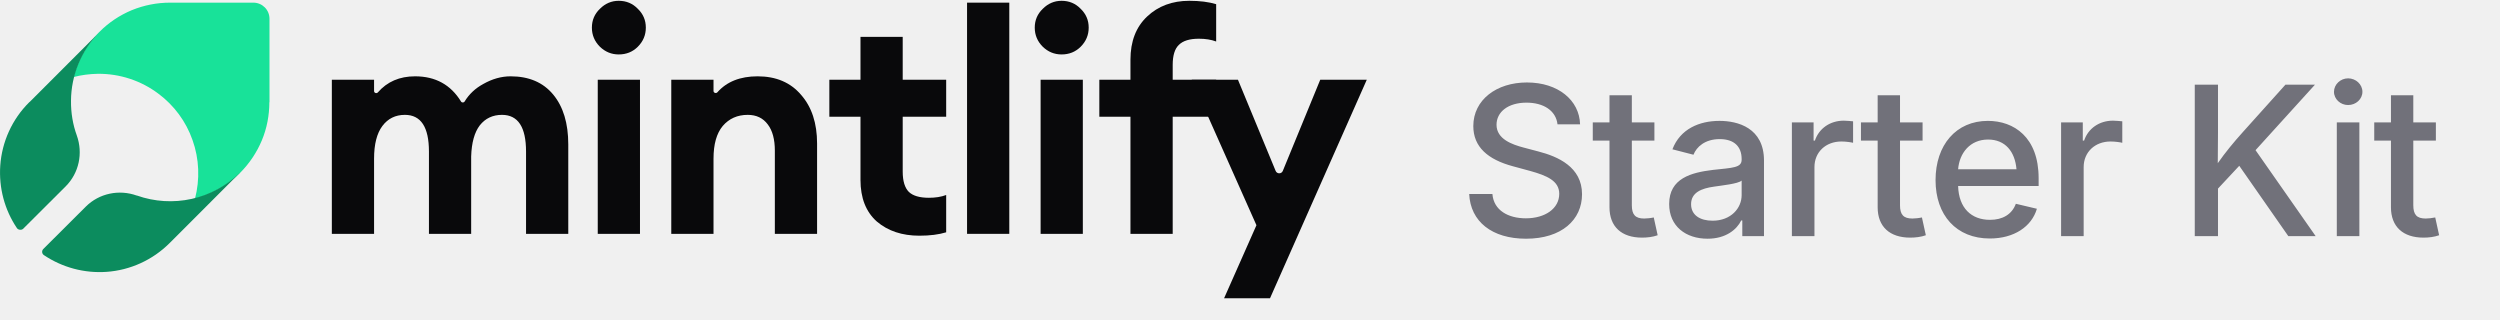
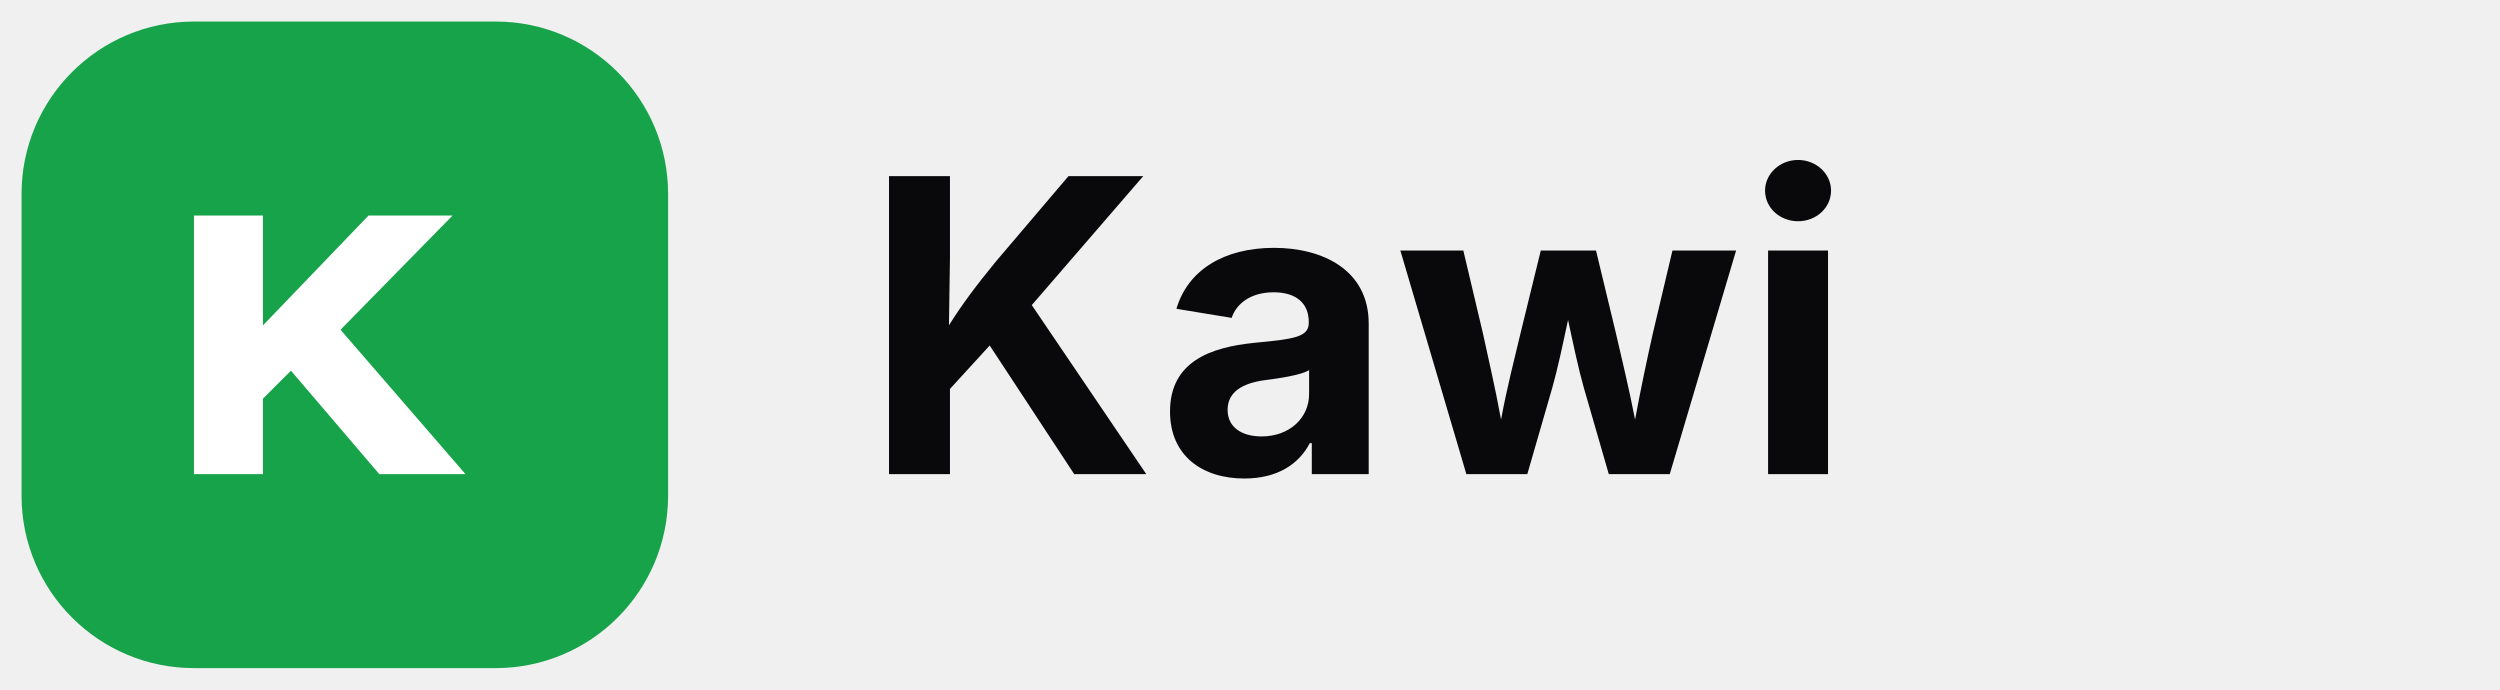
- <svg xmlns="http://www.w3.org/2000/svg" width="180" height="23" viewBox="0 0 180 23" fill="none">
-   <path d="M91.44 21.476H88.133L90.464 16.216L85.802 5.74H89.132L91.847 12.307C91.943 12.536 92.268 12.536 92.362 12.306L95.058 5.74H98.409L91.44 21.476Z" fill="#09090B" />
-   <path d="M81.393 16.837V8.403H79.152V5.74H81.393V4.297C81.393 2.98 81.792 1.944 82.592 1.19C83.391 0.435 84.404 0.058 85.633 0.058C86.387 0.058 87.031 0.139 87.564 0.302V2.988C87.208 2.854 86.794 2.788 86.32 2.788C85.655 2.788 85.174 2.936 84.878 3.232C84.582 3.513 84.434 3.994 84.434 4.674V5.74H87.564V8.403H84.434V16.837H81.393Z" fill="#09090B" />
-   <path d="M76.433 3.92C75.915 3.92 75.463 3.735 75.079 3.365C74.694 2.98 74.502 2.521 74.502 1.989C74.502 1.456 74.694 1.005 75.079 0.635C75.463 0.25 75.915 0.058 76.433 0.058C76.98 0.058 77.438 0.25 77.809 0.635C78.193 1.005 78.386 1.456 78.386 1.989C78.386 2.521 78.193 2.98 77.809 3.365C77.438 3.735 76.98 3.92 76.433 3.92ZM74.924 16.837V5.74H77.964V16.837H74.924Z" fill="#09090B" />
-   <path d="M69.628 16.837V0.191H72.669V16.837H69.628Z" fill="#09090B" />
-   <path d="M66.194 16.97C64.951 16.97 63.93 16.63 63.131 15.949C62.347 15.254 61.955 14.255 61.955 12.953V8.403H59.713V5.74H61.955V2.655H64.995V5.74H68.125V8.403H64.995V12.354C64.995 13.034 65.143 13.523 65.439 13.819C65.735 14.1 66.216 14.24 66.882 14.24C67.355 14.24 67.769 14.174 68.125 14.04V16.726C67.592 16.889 66.948 16.97 66.194 16.97Z" fill="#09090B" />
-   <path d="M48.332 16.837V5.74H51.373V6.551C51.373 6.688 51.559 6.748 51.65 6.646C52.328 5.879 53.293 5.495 54.546 5.495C55.878 5.495 56.921 5.939 57.676 6.827C58.445 7.7 58.83 8.869 58.83 10.334V16.837H55.789V10.844C55.789 10.03 55.619 9.402 55.279 8.958C54.939 8.499 54.458 8.27 53.836 8.27C53.096 8.27 52.497 8.536 52.038 9.069C51.594 9.601 51.373 10.386 51.373 11.421V16.837H48.332Z" fill="#09090B" />
-   <path d="M44.547 3.92C44.029 3.92 43.578 3.735 43.193 3.365C42.809 2.98 42.616 2.521 42.616 1.989C42.616 1.456 42.809 1.005 43.193 0.635C43.578 0.25 44.029 0.058 44.547 0.058C45.095 0.058 45.553 0.25 45.923 0.635C46.308 1.005 46.5 1.456 46.5 1.989C46.5 2.521 46.308 2.98 45.923 3.365C45.553 3.735 45.095 3.92 44.547 3.92ZM43.038 16.837V5.74H46.079V16.837H43.038Z" fill="#09090B" />
-   <path d="M37.875 16.837V10.911C37.875 9.15 37.298 8.27 36.144 8.27C35.478 8.27 34.945 8.521 34.546 9.024C34.161 9.527 33.954 10.275 33.924 11.266V16.837H30.884V10.911C30.884 9.15 30.306 8.27 29.152 8.27C28.472 8.27 27.932 8.536 27.532 9.069C27.133 9.601 26.933 10.386 26.933 11.421V16.837H23.892V5.74H26.933V6.559C26.933 6.695 27.116 6.755 27.206 6.652C27.878 5.881 28.771 5.495 29.885 5.495C31.349 5.495 32.452 6.1 33.193 7.309C33.252 7.404 33.395 7.403 33.454 7.307C33.774 6.78 34.219 6.361 34.79 6.05C35.441 5.68 36.099 5.495 36.765 5.495C38.082 5.495 39.103 5.932 39.828 6.805C40.553 7.678 40.916 8.876 40.916 10.4V16.837H37.875Z" fill="#09090B" />
-   <path d="M19.403 7.362V1.35C19.403 0.705 18.879 0.191 18.244 0.191H12.235C11.291 0.191 10.357 0.378 9.487 0.733C8.618 1.098 7.824 1.621 7.16 2.295L7.114 2.341C6.235 3.23 5.609 4.333 5.291 5.548C5.861 5.399 6.45 5.324 7.039 5.314C8.609 5.296 10.151 5.801 11.403 6.745C12.534 7.586 13.394 8.746 13.861 10.083C14.347 11.438 14.403 12.916 14.039 14.309C15.244 13.991 16.356 13.364 17.244 12.486L17.291 12.439C17.954 11.775 18.487 10.98 18.851 10.111C19.216 9.241 19.393 8.306 19.393 7.362H19.403Z" fill="#18E299" />
-   <path d="M5.112 7.26C5.121 5.416 5.857 3.646 7.151 2.324L2.151 7.326C2.133 7.344 2.114 7.354 2.095 7.372C0.876 8.583 0.14 10.204 0.019 11.918C-0.092 13.52 0.327 15.103 1.22 16.426C1.306 16.552 1.537 16.593 1.667 16.472L4.73 13.417C5.689 12.458 5.987 11.033 5.531 9.757C5.242 8.965 5.103 8.117 5.112 7.26Z" fill="#0C8C5E" />
-   <path d="M17.262 12.44C16.303 13.38 15.102 14.032 13.799 14.321C12.486 14.61 11.127 14.526 9.861 14.079C9.861 14.079 9.851 14.079 9.842 14.079C8.567 13.622 7.142 13.921 6.183 14.871L3.12 17.926C2.99 18.056 3.009 18.27 3.167 18.373C4.489 19.258 6.072 19.686 7.673 19.574C9.386 19.453 10.997 18.717 12.216 17.497L12.263 17.451L17.262 12.449V12.44Z" fill="#0C8C5E" />
-   <text x="105" y="17" font-family="Inter, ui-sans-serif, system-ui, -apple-system, sans-serif" font-size="15" font-weight="500" fill="#71717A" letter-spacing="-0.01em">Starter Kit</text>
+ <svg xmlns="http://www.w3.org/2000/svg" width="116" height="32" viewBox="0 0 116 32" fill="none">
+   <rect x="1" y="1" width="30" height="30" rx="8" fill="#16A34A" />
+   <path d="M9 22V10H12.2V15.1L17.1 10H21L15.8 15.3L21.6 22H17.6L13.5 17.2L12.2 18.5V22H9Z" fill="white" />
+   <text x="40" y="22" font-family="Inter, ui-sans-serif, system-ui, -apple-system, BlinkMacSystemFont, Segoe UI, sans-serif" font-size="19" font-weight="700" fill="#09090B">Kawi</text>
</svg>
